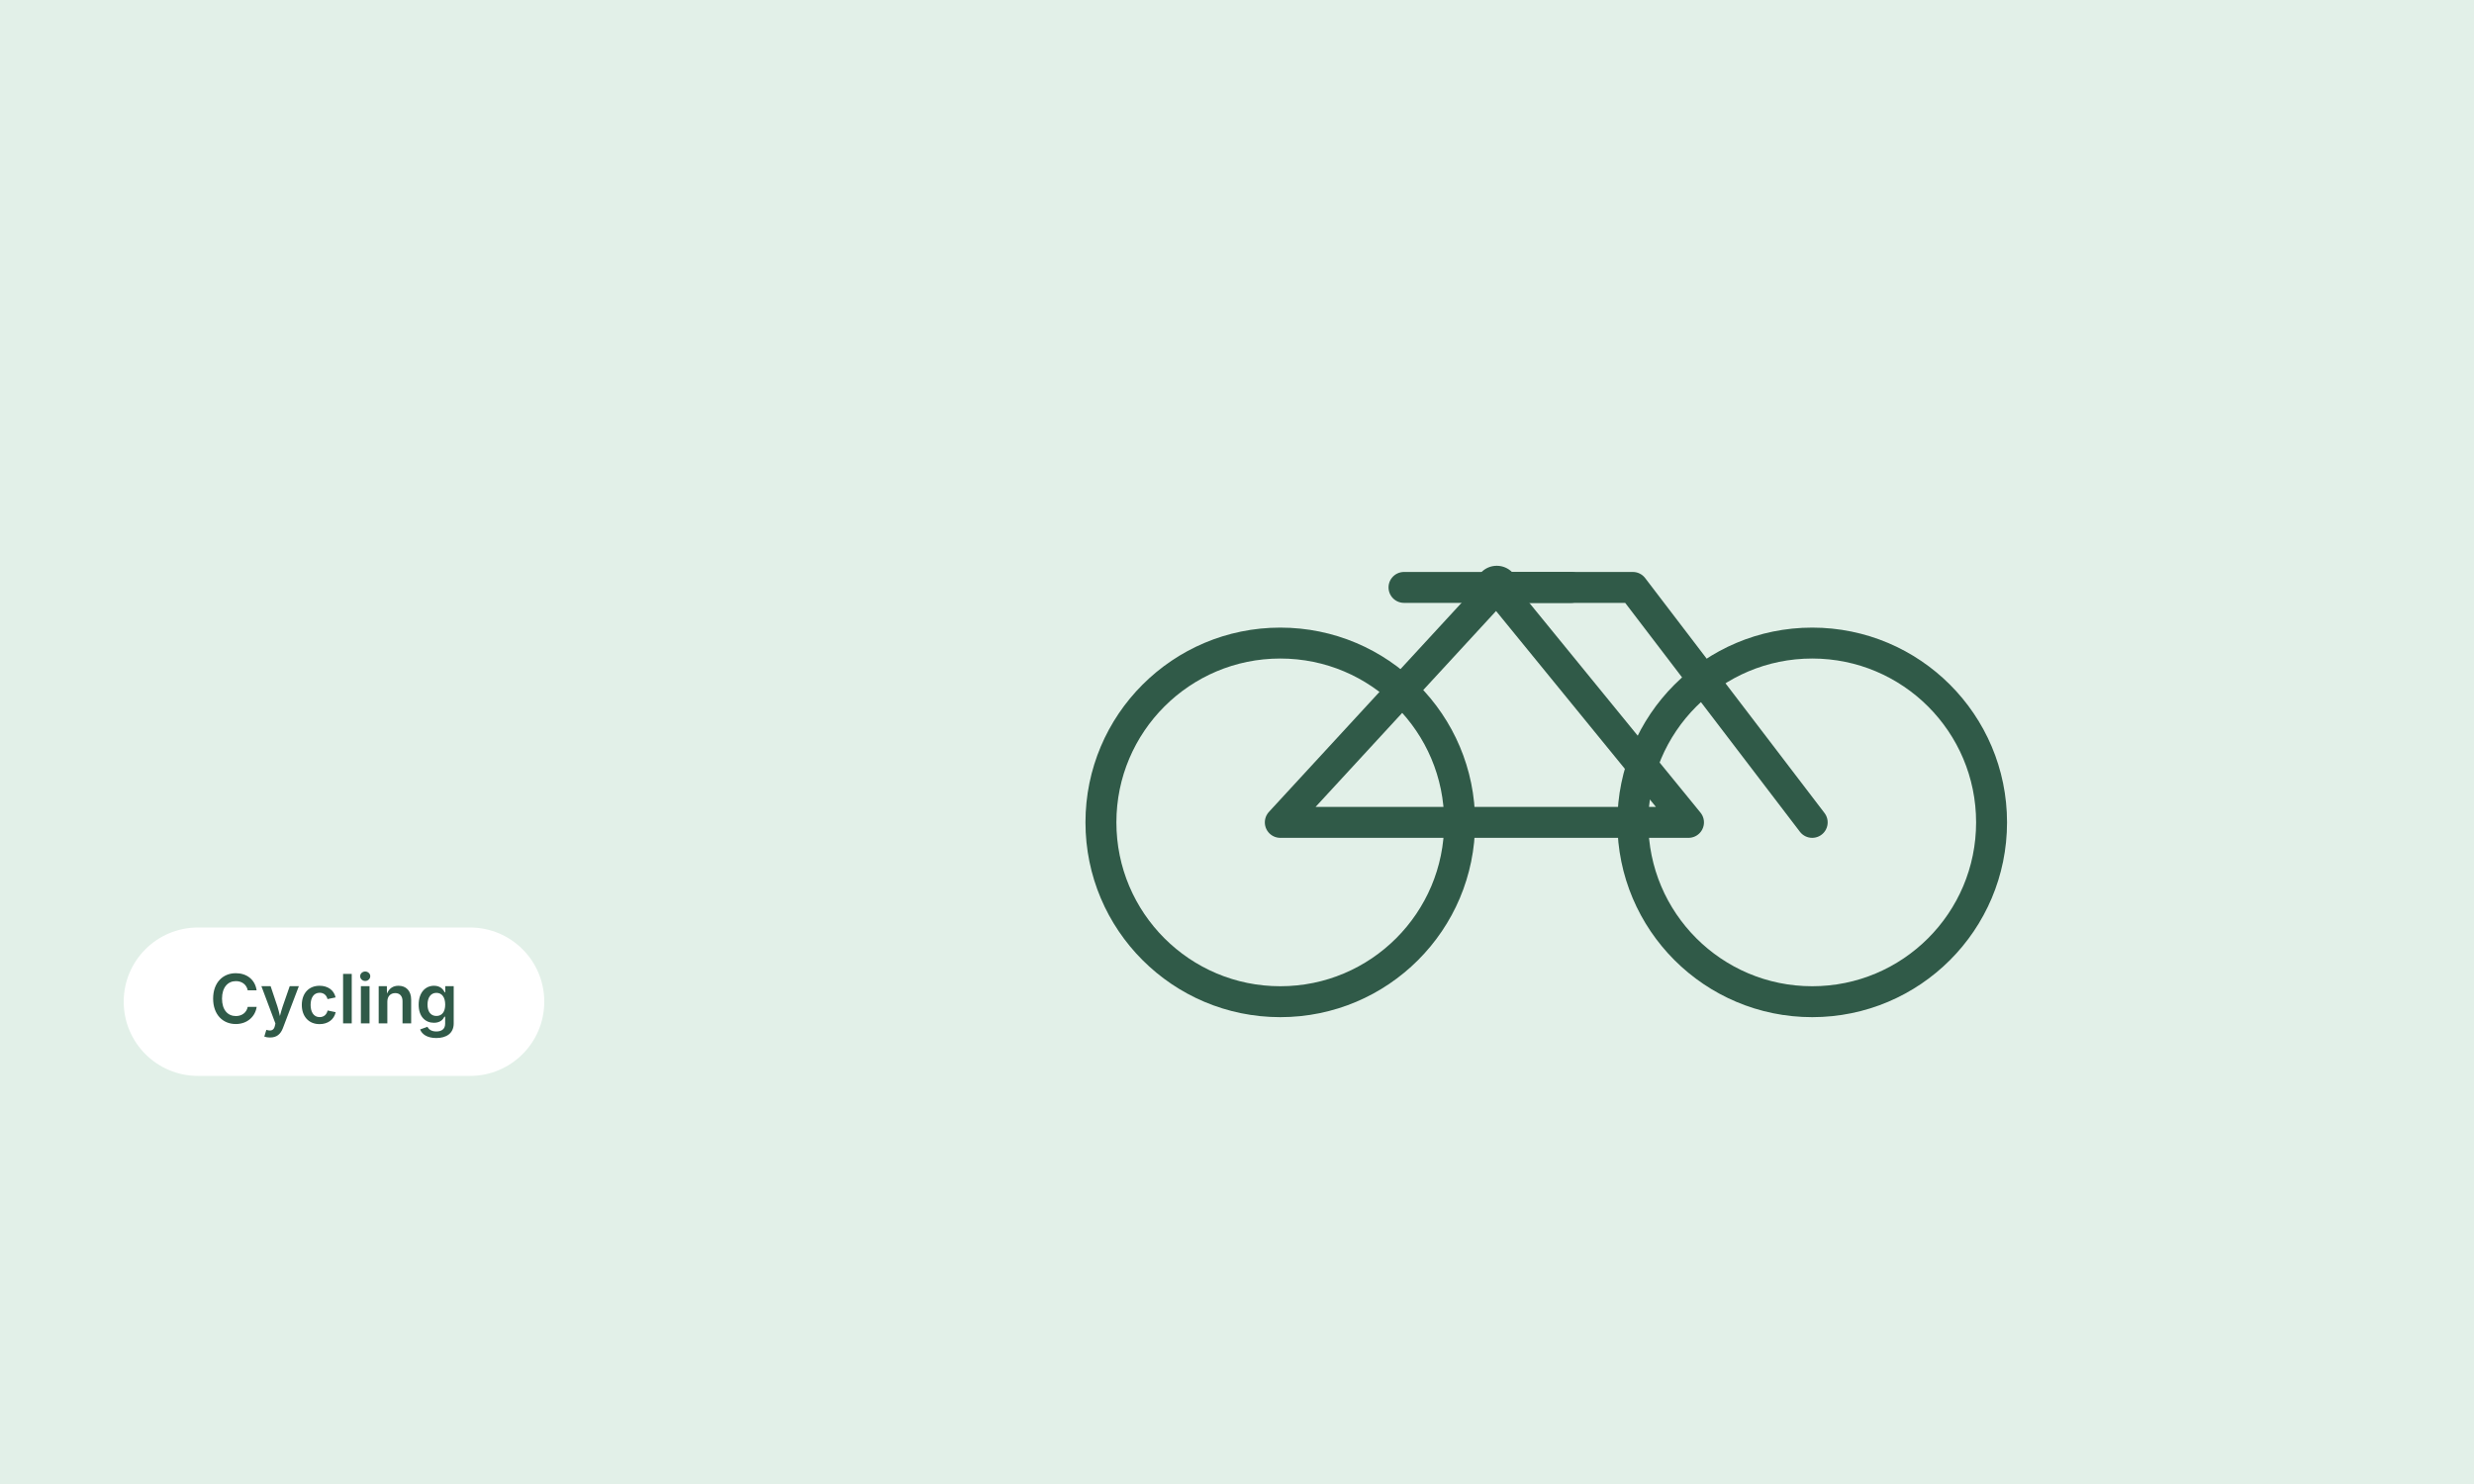
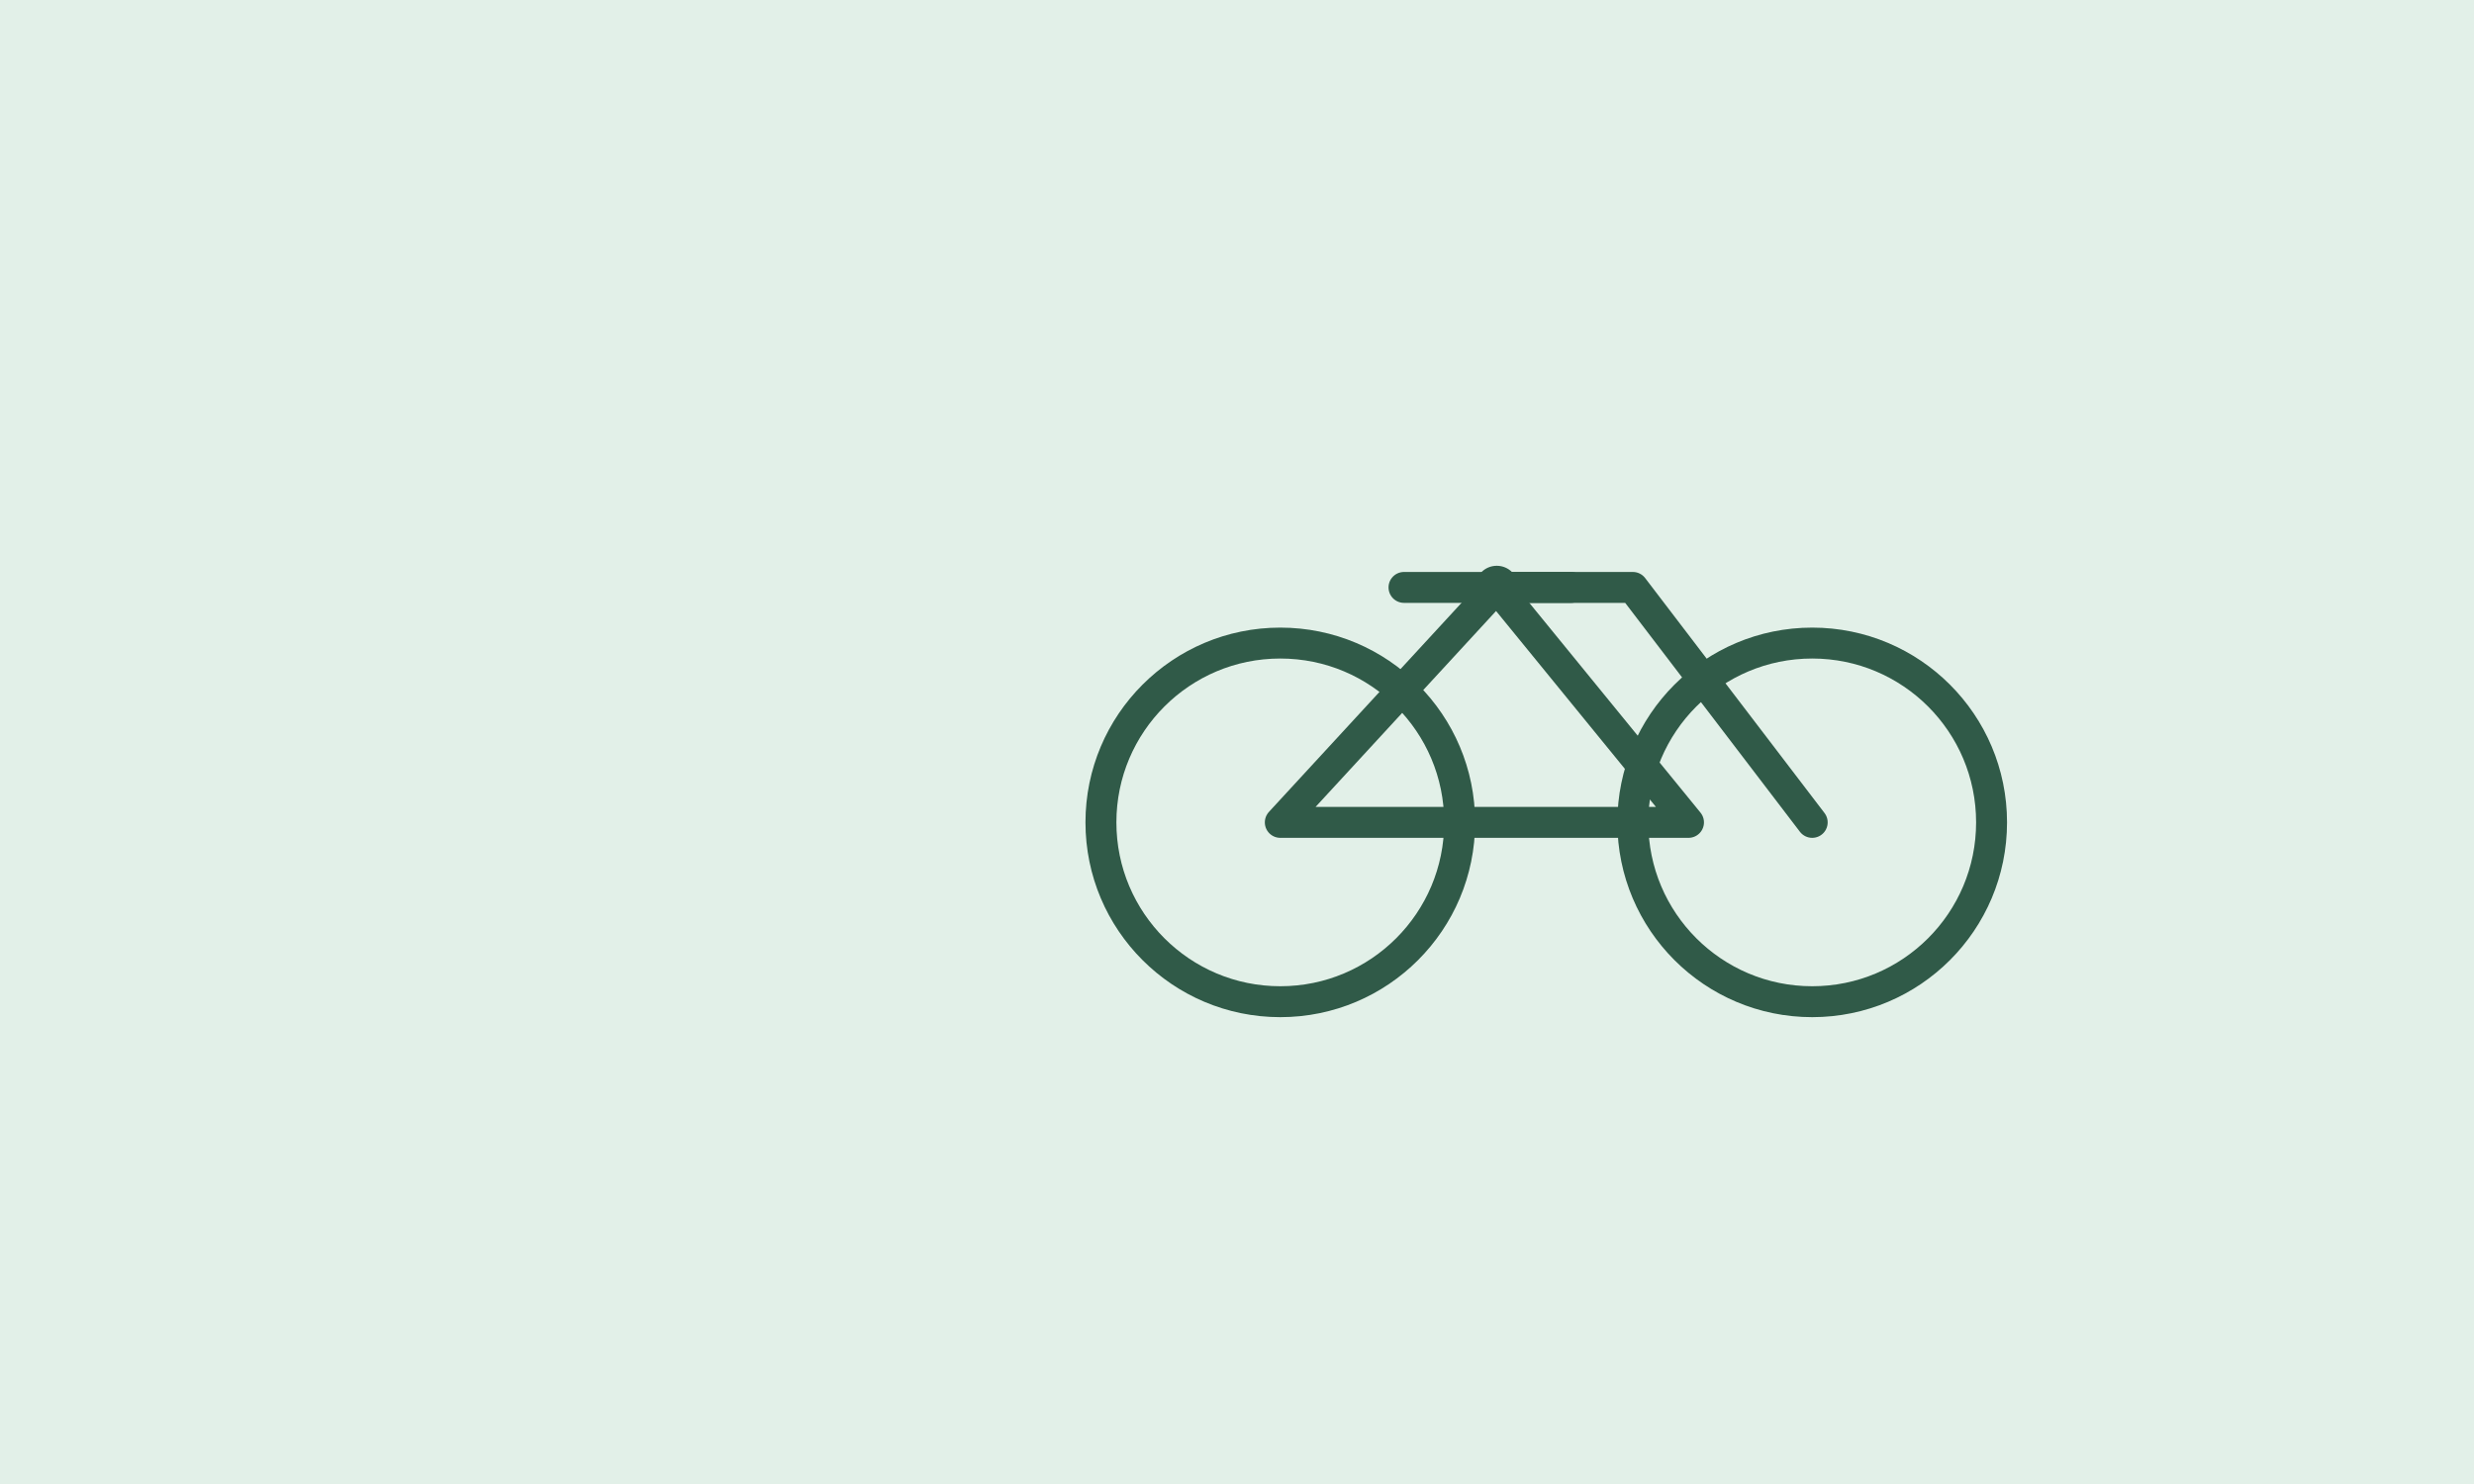
<svg xmlns="http://www.w3.org/2000/svg" viewBox="0 0 800 480" role="img" aria-label="Cycling">
  <rect width="800" height="480" fill="#E2F0E8" />
  <g transform="translate(500 230)" fill="none" stroke="#305A48" stroke-width="10" stroke-linecap="round" stroke-linejoin="round">
    <circle cx="-86" cy="36" r="58" />
    <circle cx="86" cy="36" r="58" />
    <path d="M-86 36L-16 -40L46 36L-86 36" />
    <path d="M-16 -40H28L86 36" />
    <path d="M-46 -40H8" />
    <circle cx="-16" cy="-40" r="7" fill="#305A48" stroke="none" />
  </g>
-   <rect x="40" y="300" width="136" height="48" rx="24" fill="#ffffff" />
-   <text x="108" y="331" text-anchor="middle" font-family="Inter, ui-sans-serif, system-ui, sans-serif" font-size="22" font-weight="600" fill="#305A48">Cycling</text>
</svg>
